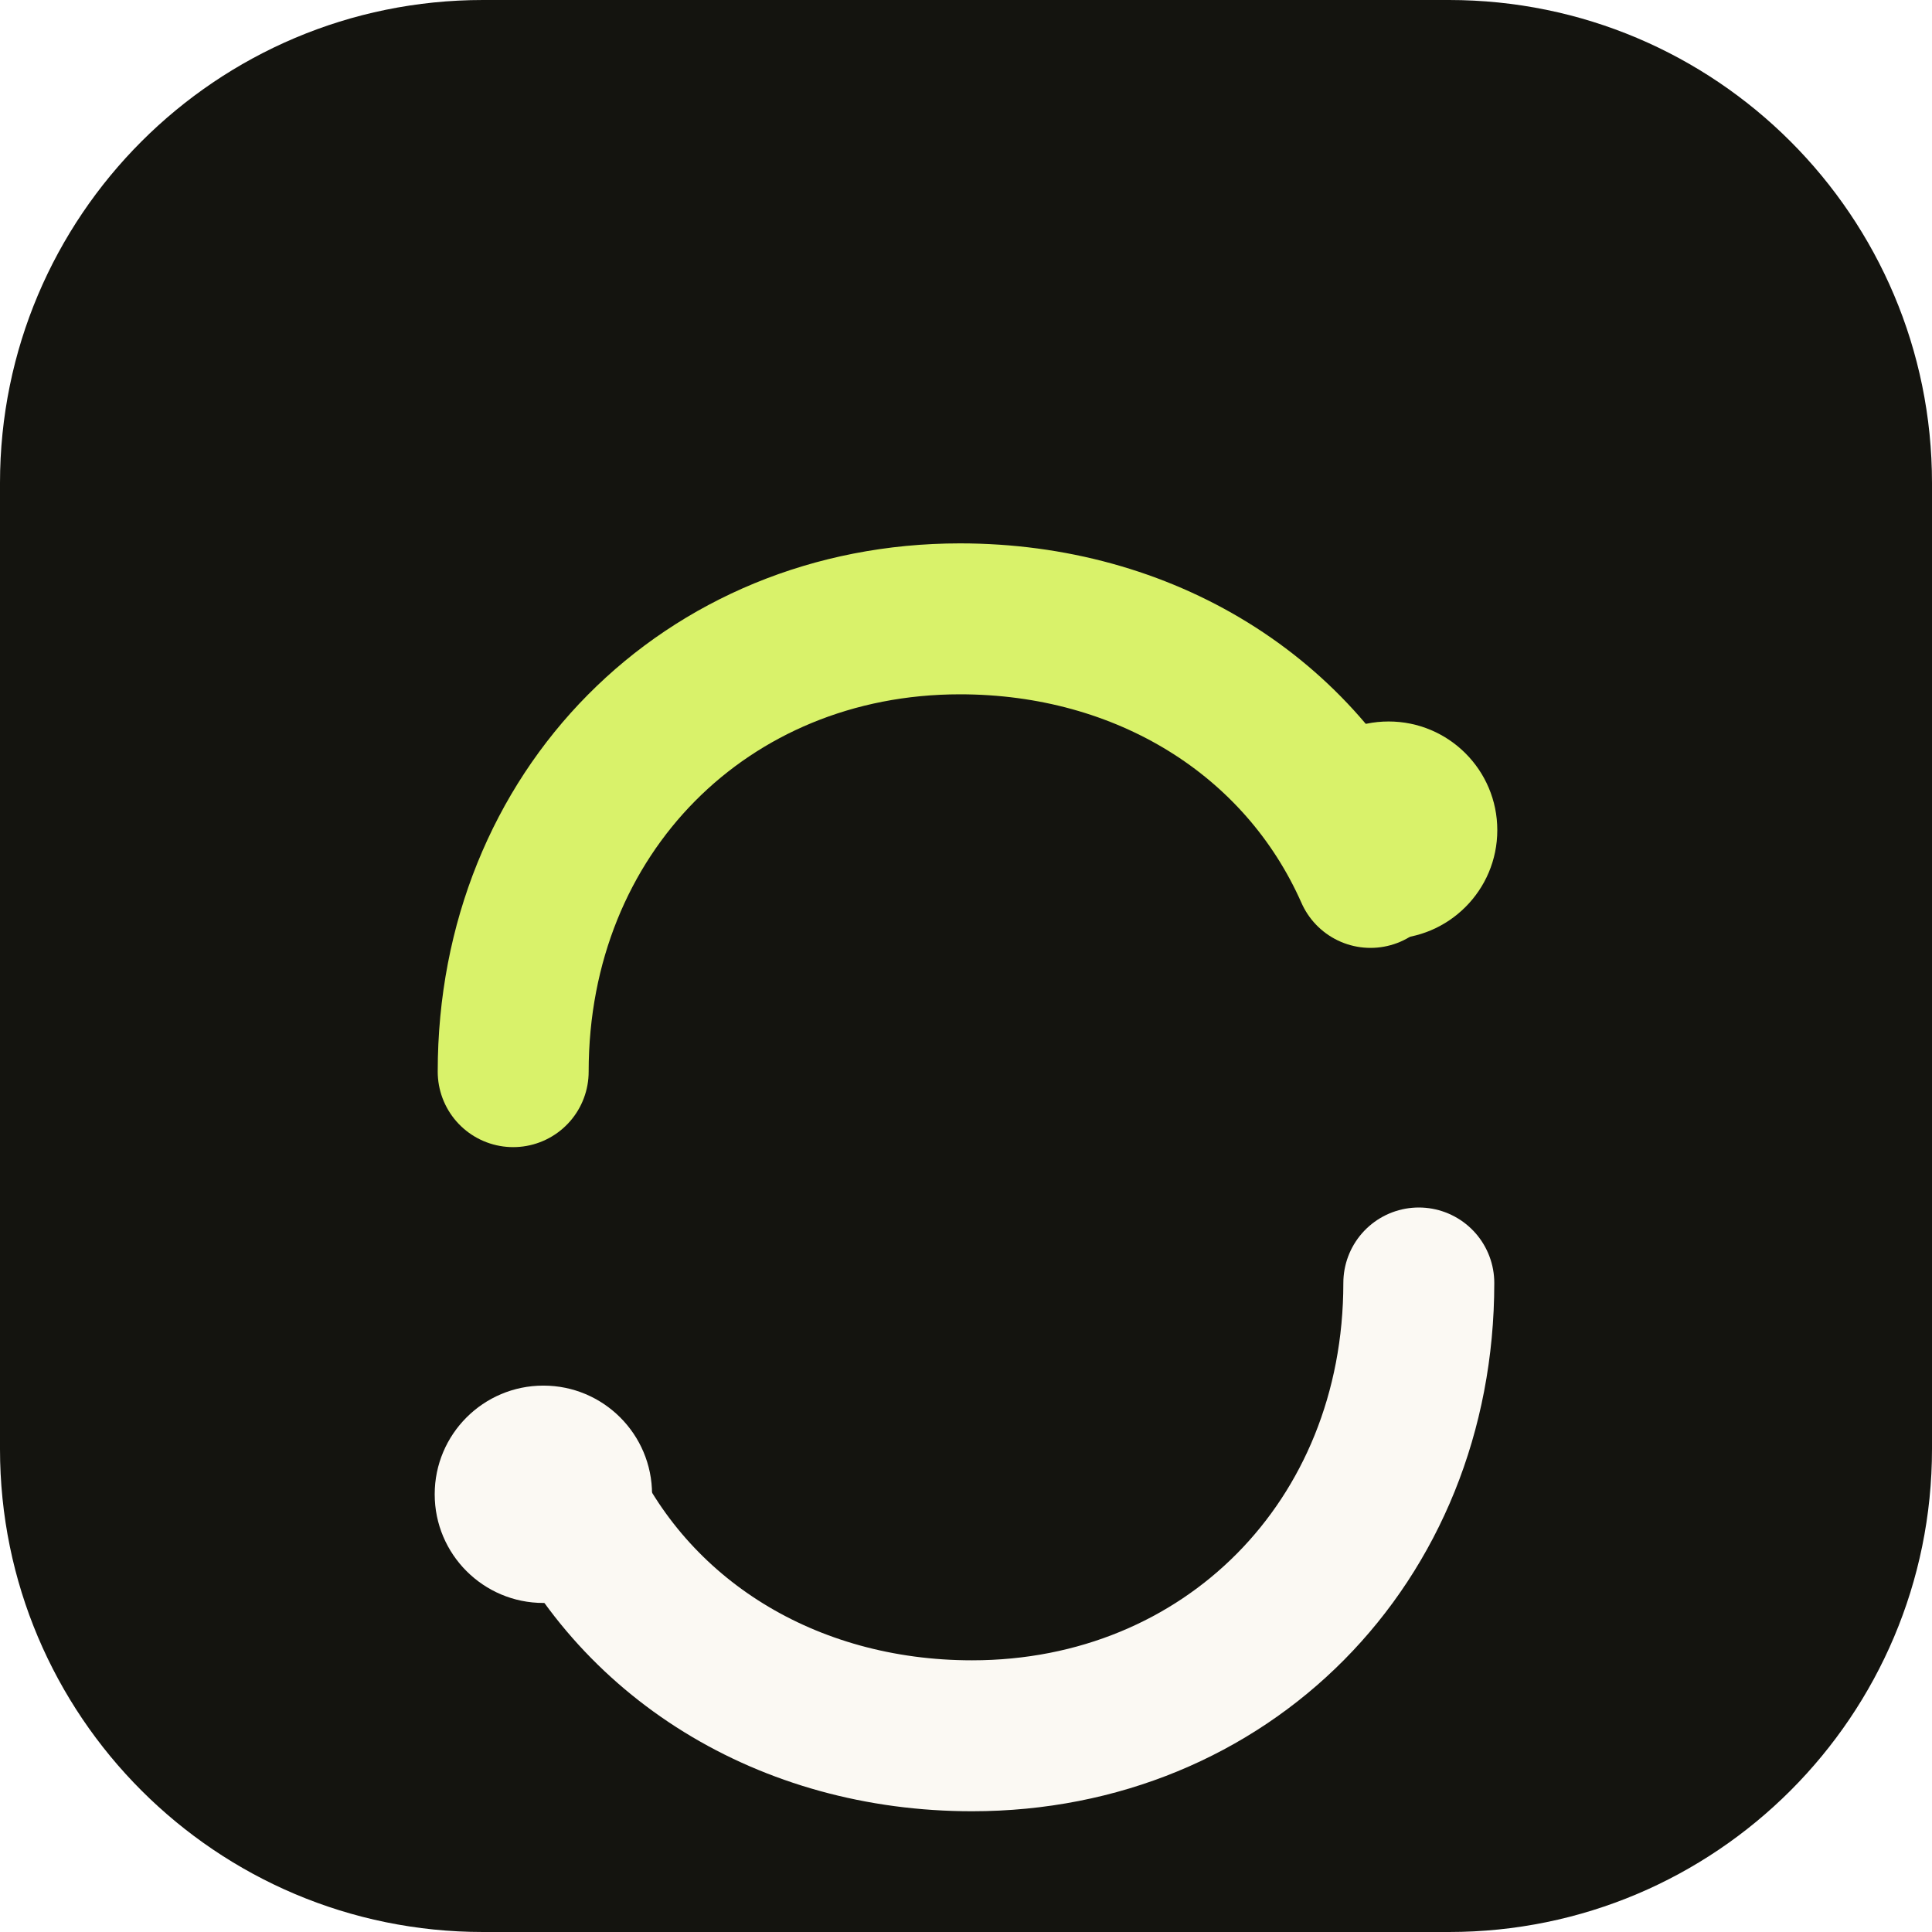
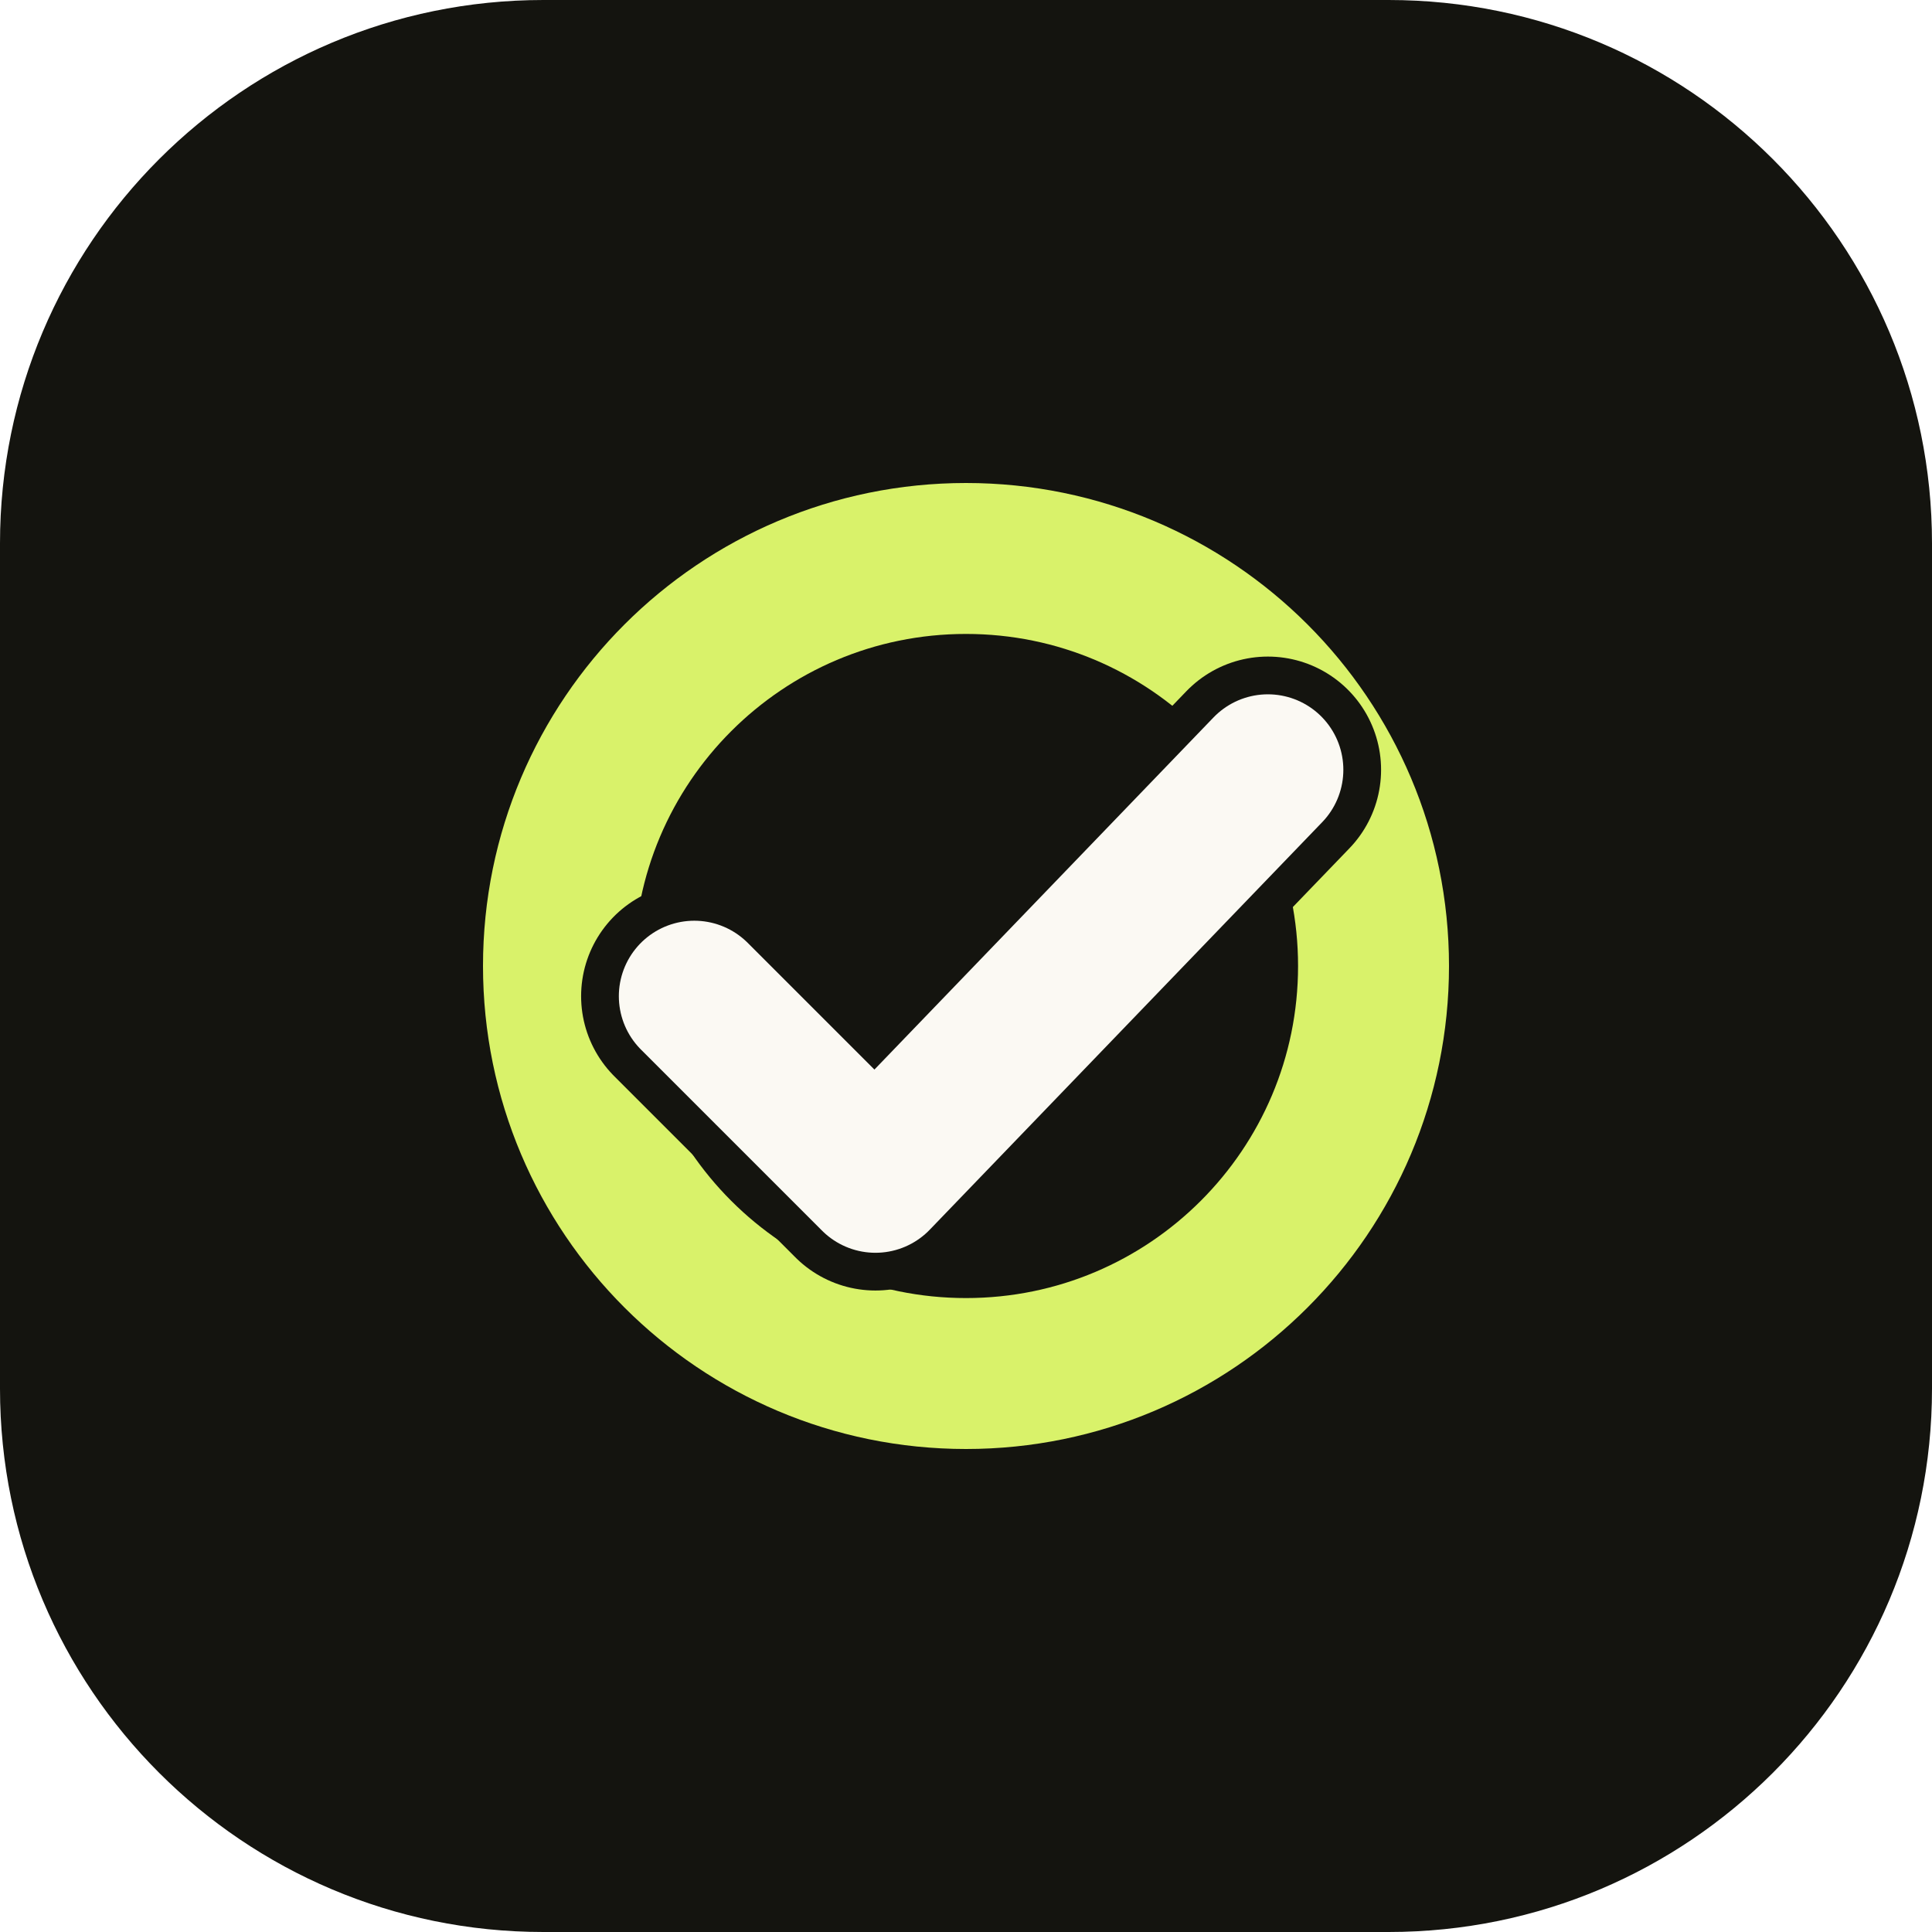
<svg xmlns="http://www.w3.org/2000/svg" viewBox="0 0 64 64" role="img" aria-label="Remindify">
-   <rect width="64" height="64" rx="16" fill="#14140F" />
-   <path d="M17 35.5c0-8.6 6.4-15 14.8-15 6.1 0 11.3 3.2 13.6 8.4" stroke="#D9F26A" stroke-width="5" fill="none" stroke-linecap="round" />
-   <circle cx="46" cy="27.5" r="3.6" fill="#D9F26A" />
-   <path d="M47 42.5c0 8.6-6.4 15-14.8 15-6.1 0-11.3-3.2-13.6-8.4" stroke="#FBF9F3" stroke-width="5" fill="none" stroke-linecap="round" />
-   <circle cx="18" cy="49.5" r="3.6" fill="#FBF9F3" />
+   <rect width="64" height="64" rx="18" fill="#14140F" />
+   <circle cx="32" cy="32" r="13.5" fill="none" stroke="#D9F26A" stroke-width="5" />
+   <path d="M23 33 29 39 42 25.5" fill="none" stroke="#14140F" stroke-width="7.5" stroke-linecap="round" stroke-linejoin="round" />
+   <path d="M23 33 29 39 42 25.5" fill="none" stroke="#FBF9F3" stroke-width="5" stroke-linecap="round" stroke-linejoin="round" />
</svg>
